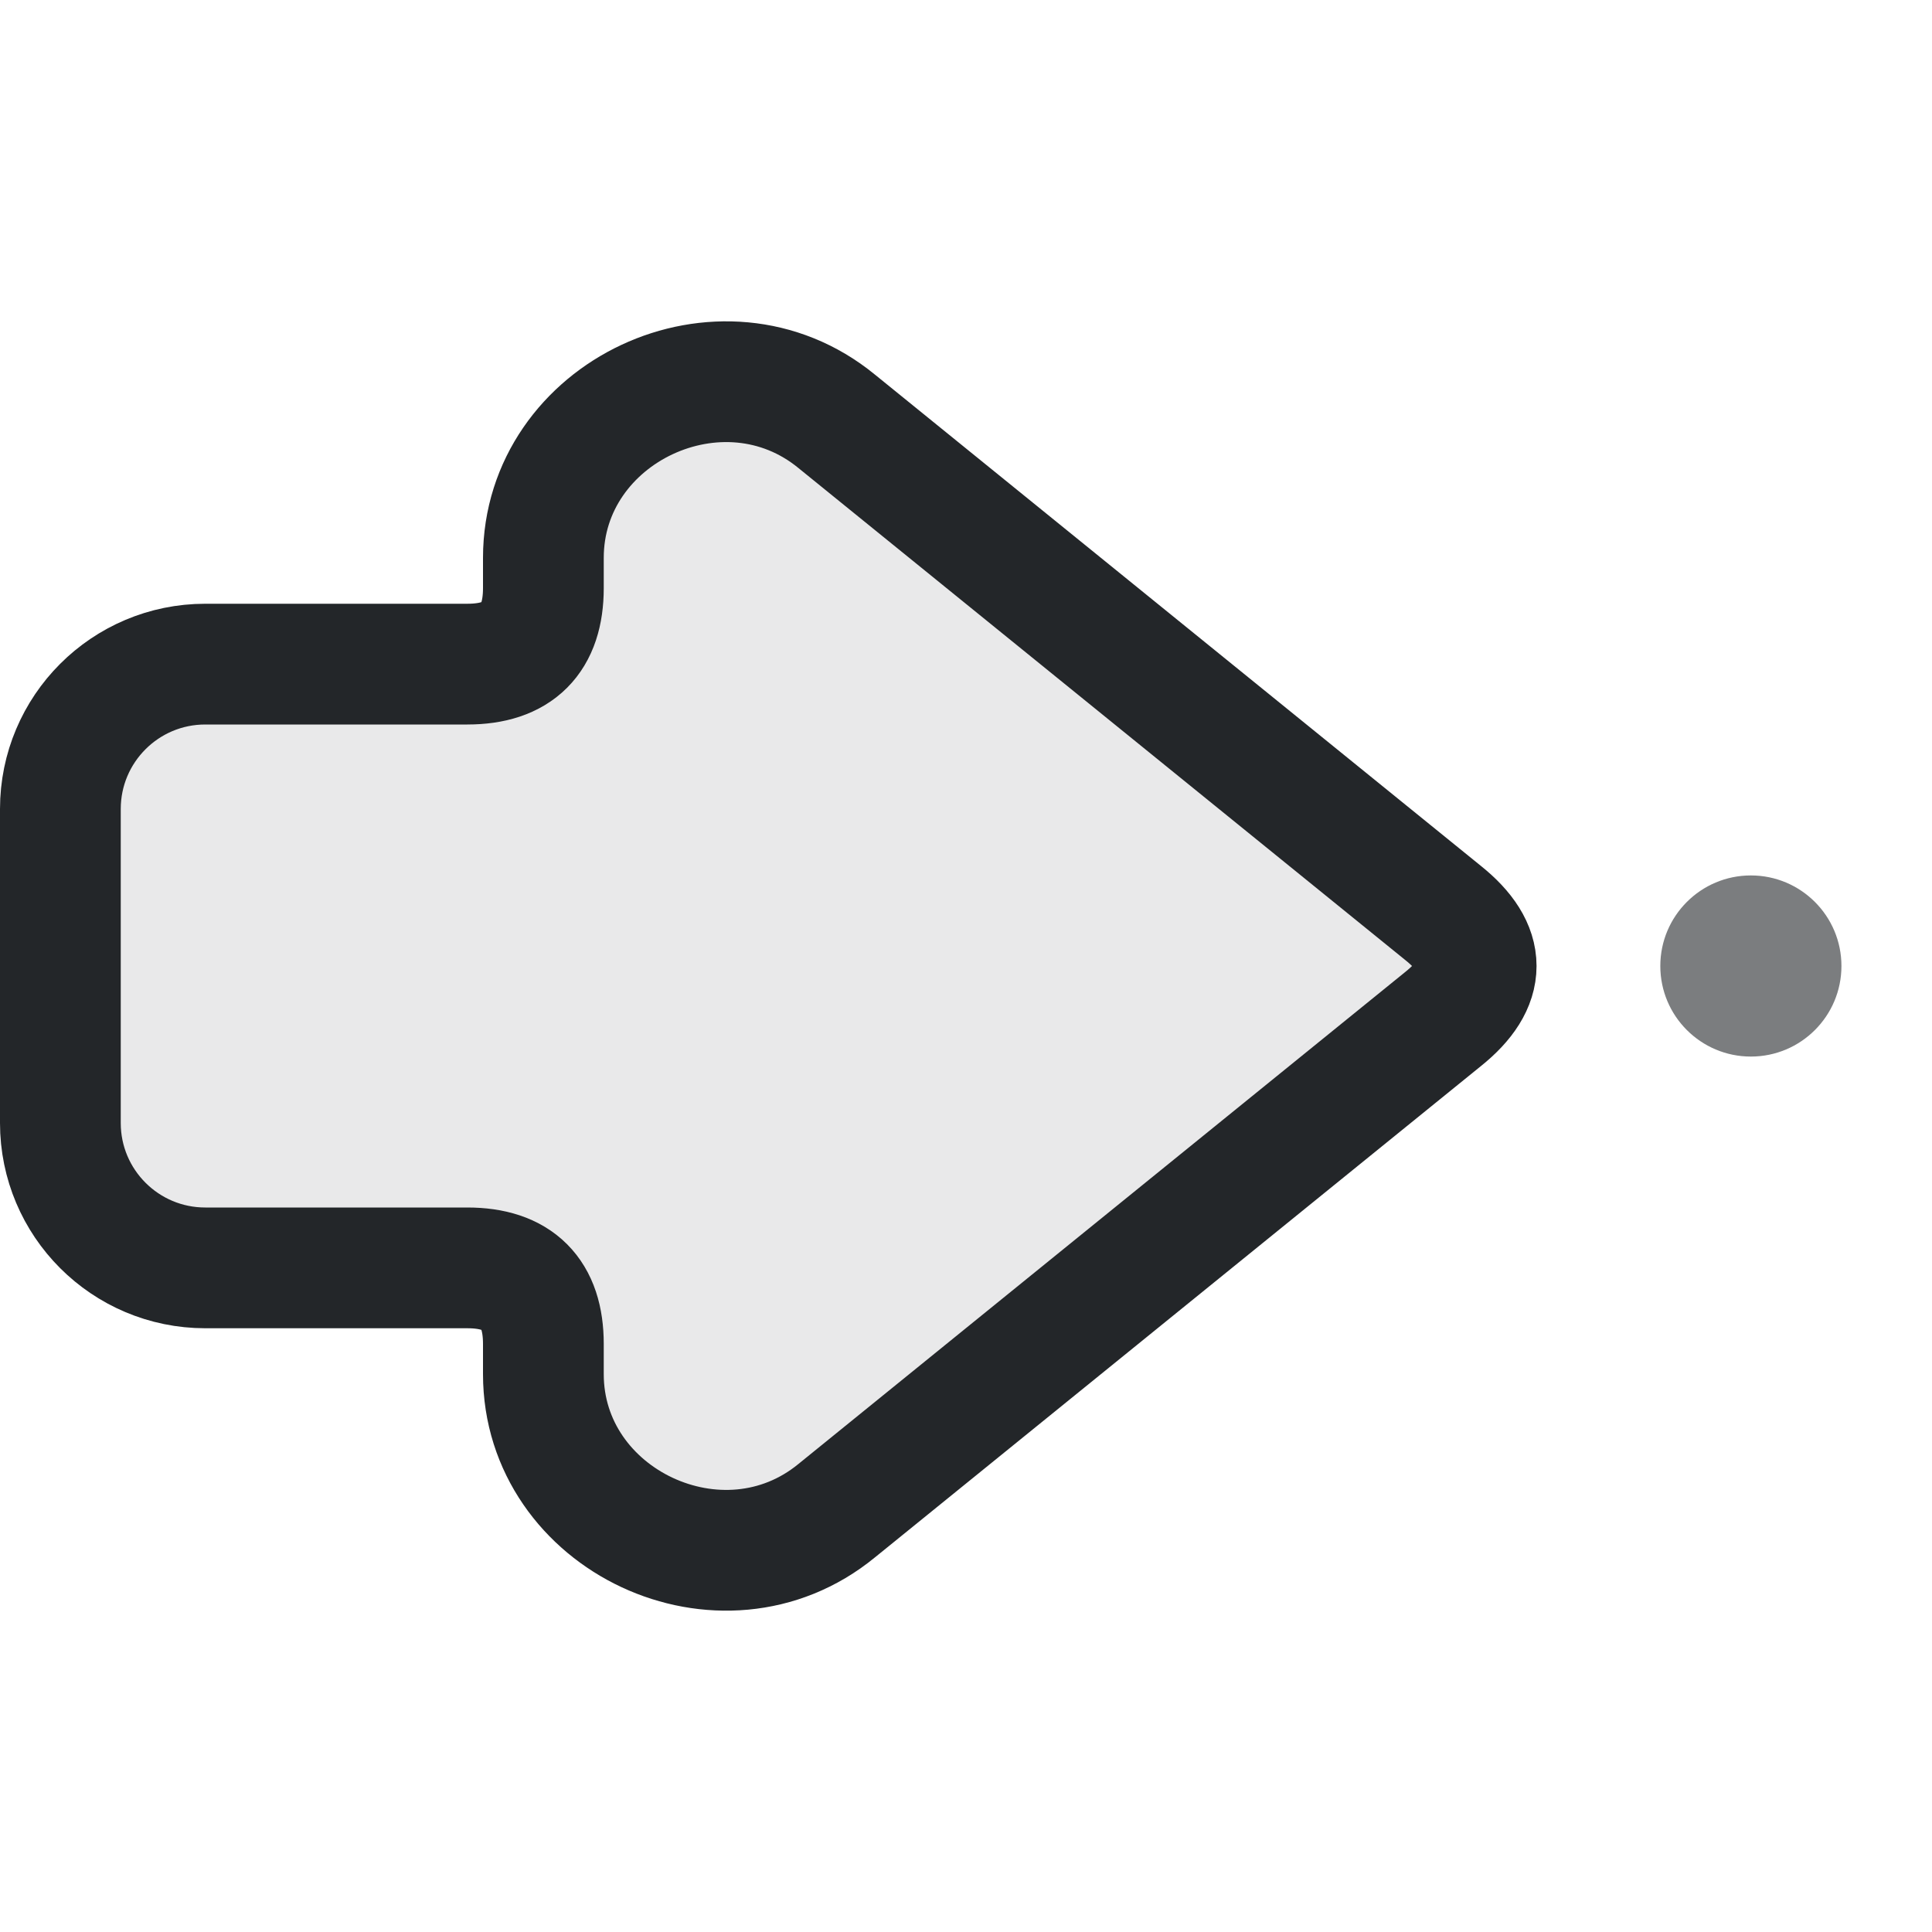
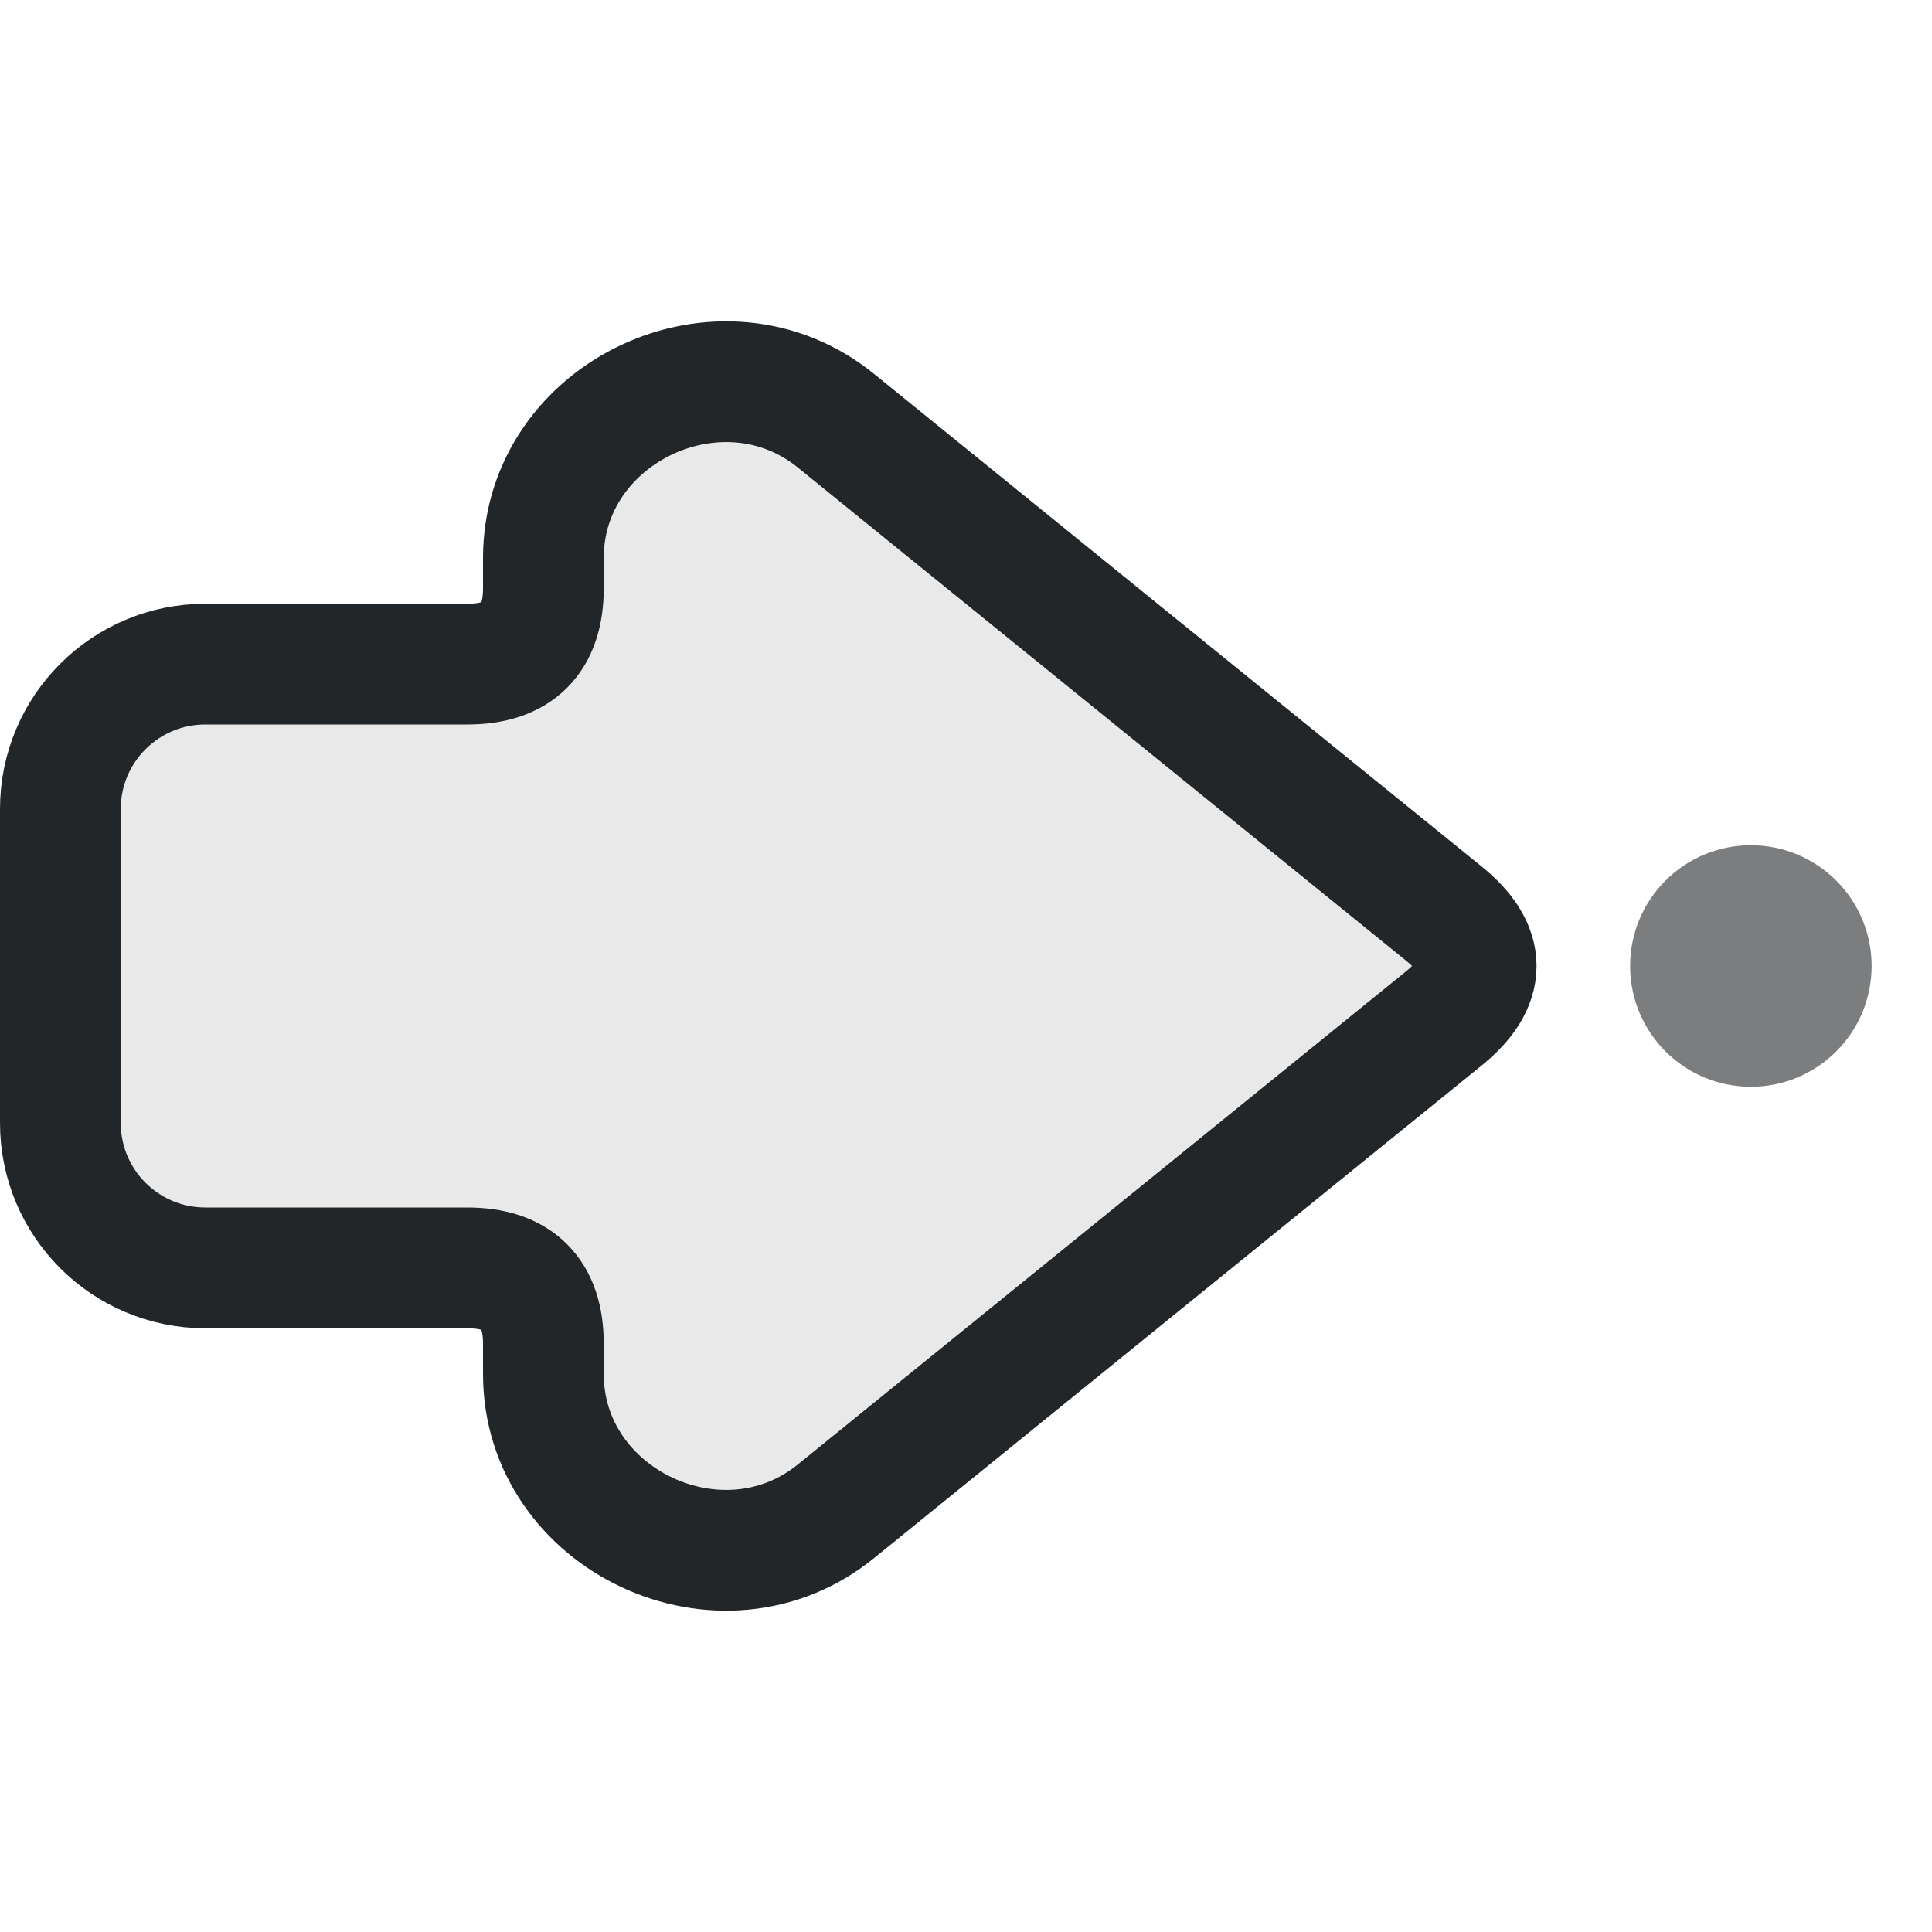
<svg xmlns="http://www.w3.org/2000/svg" width="16" height="16" viewBox="0 0 16 16">
  <defs>
    <style id="current-color-scheme">.ColorScheme-Text{color:#232629}</style>
  </defs>
  <path class="ColorScheme-Text" d="M1.05 7.56 6.07 3.49C7.02 2.71 8.5 3.41 8.5 4.62V4.87Q8.5 5.5 9.13 5.5H11.3A1.2 1.2 0 0 1 12.5 6.7V9.3A1.2 1.2 0 0 1 11.3 10.5H9.13Q8.5 10.5 8.5 11.13V11.38C8.5 12.59 7.02 13.29 6.07 12.51L1.05 8.44Q.5 8 1.05 7.56Z" transform="matrix(-1 0 0 1 13 0)" fill="currentColor" fill-opacity=".1" stroke="currentColor" stroke-width="1" stroke-linecap="round" stroke-linejoin="round" />
-   <circle class="ColorScheme-Text" cx="14.5" cy="8" r=".75" fill="currentColor" opacity=".6" />
+   <circle class="ColorScheme-Text" cx="14.5" cy="8" r="1" fill="currentColor" opacity=".6" />
</svg>
